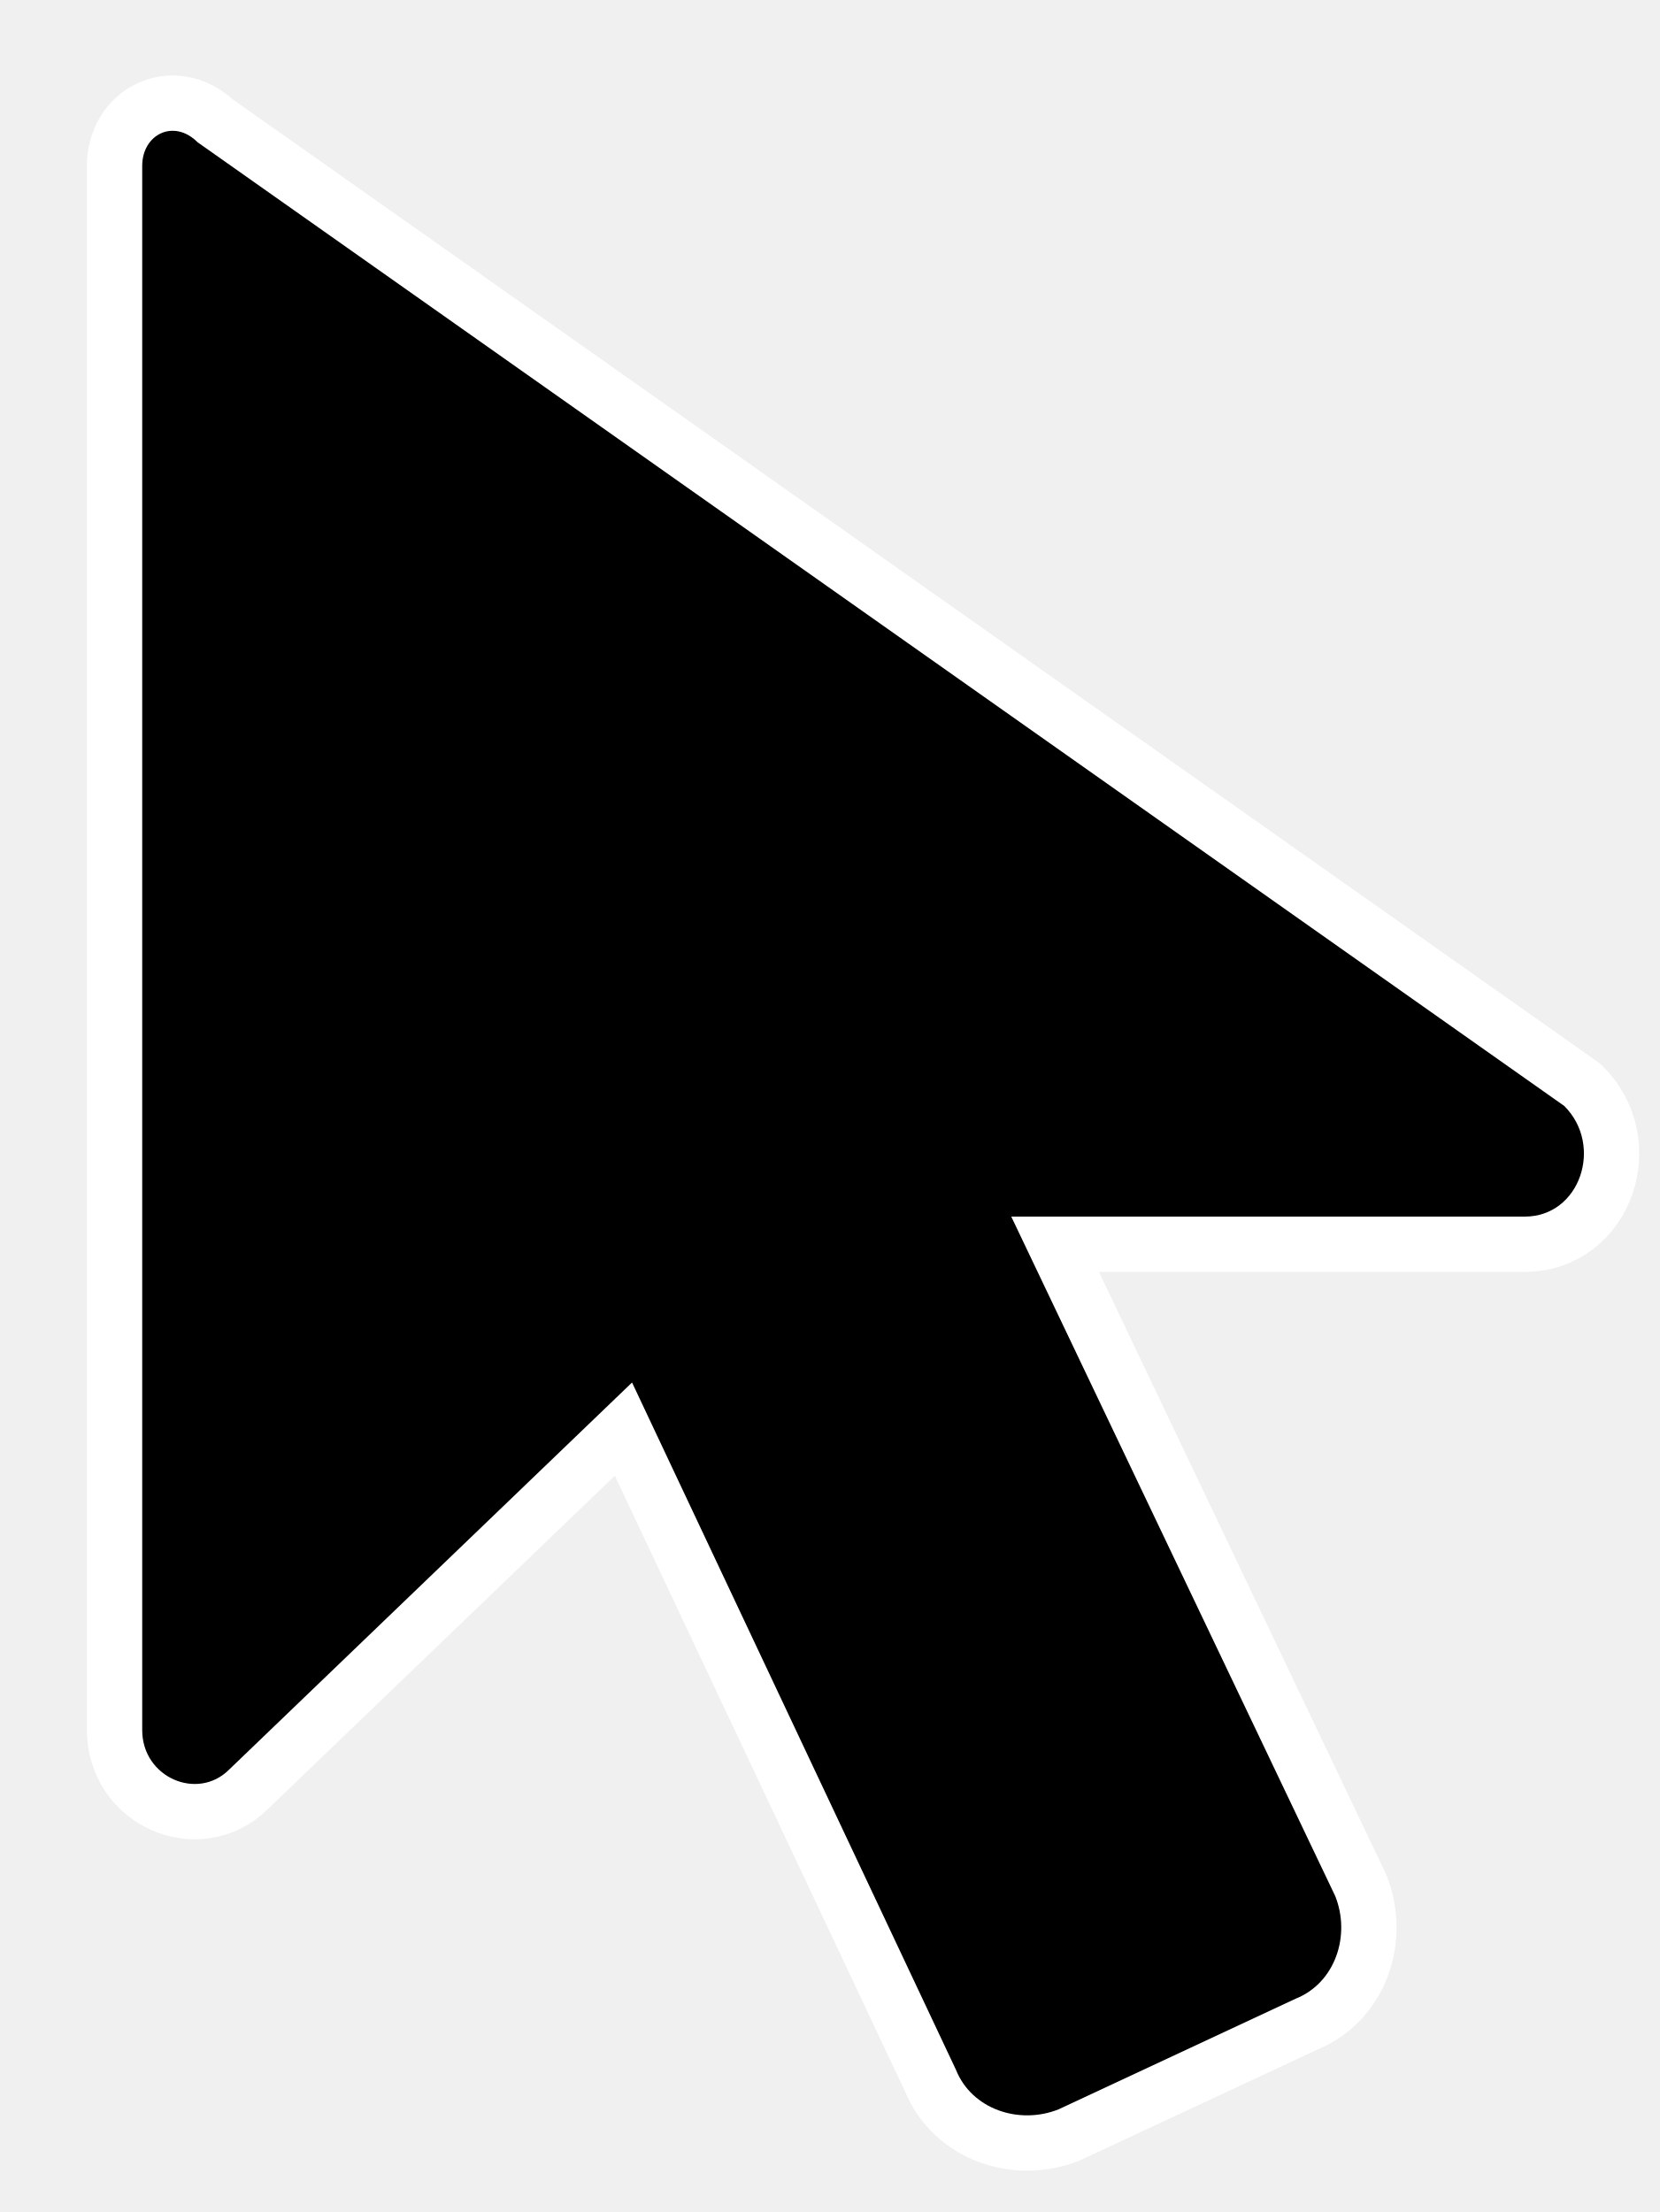
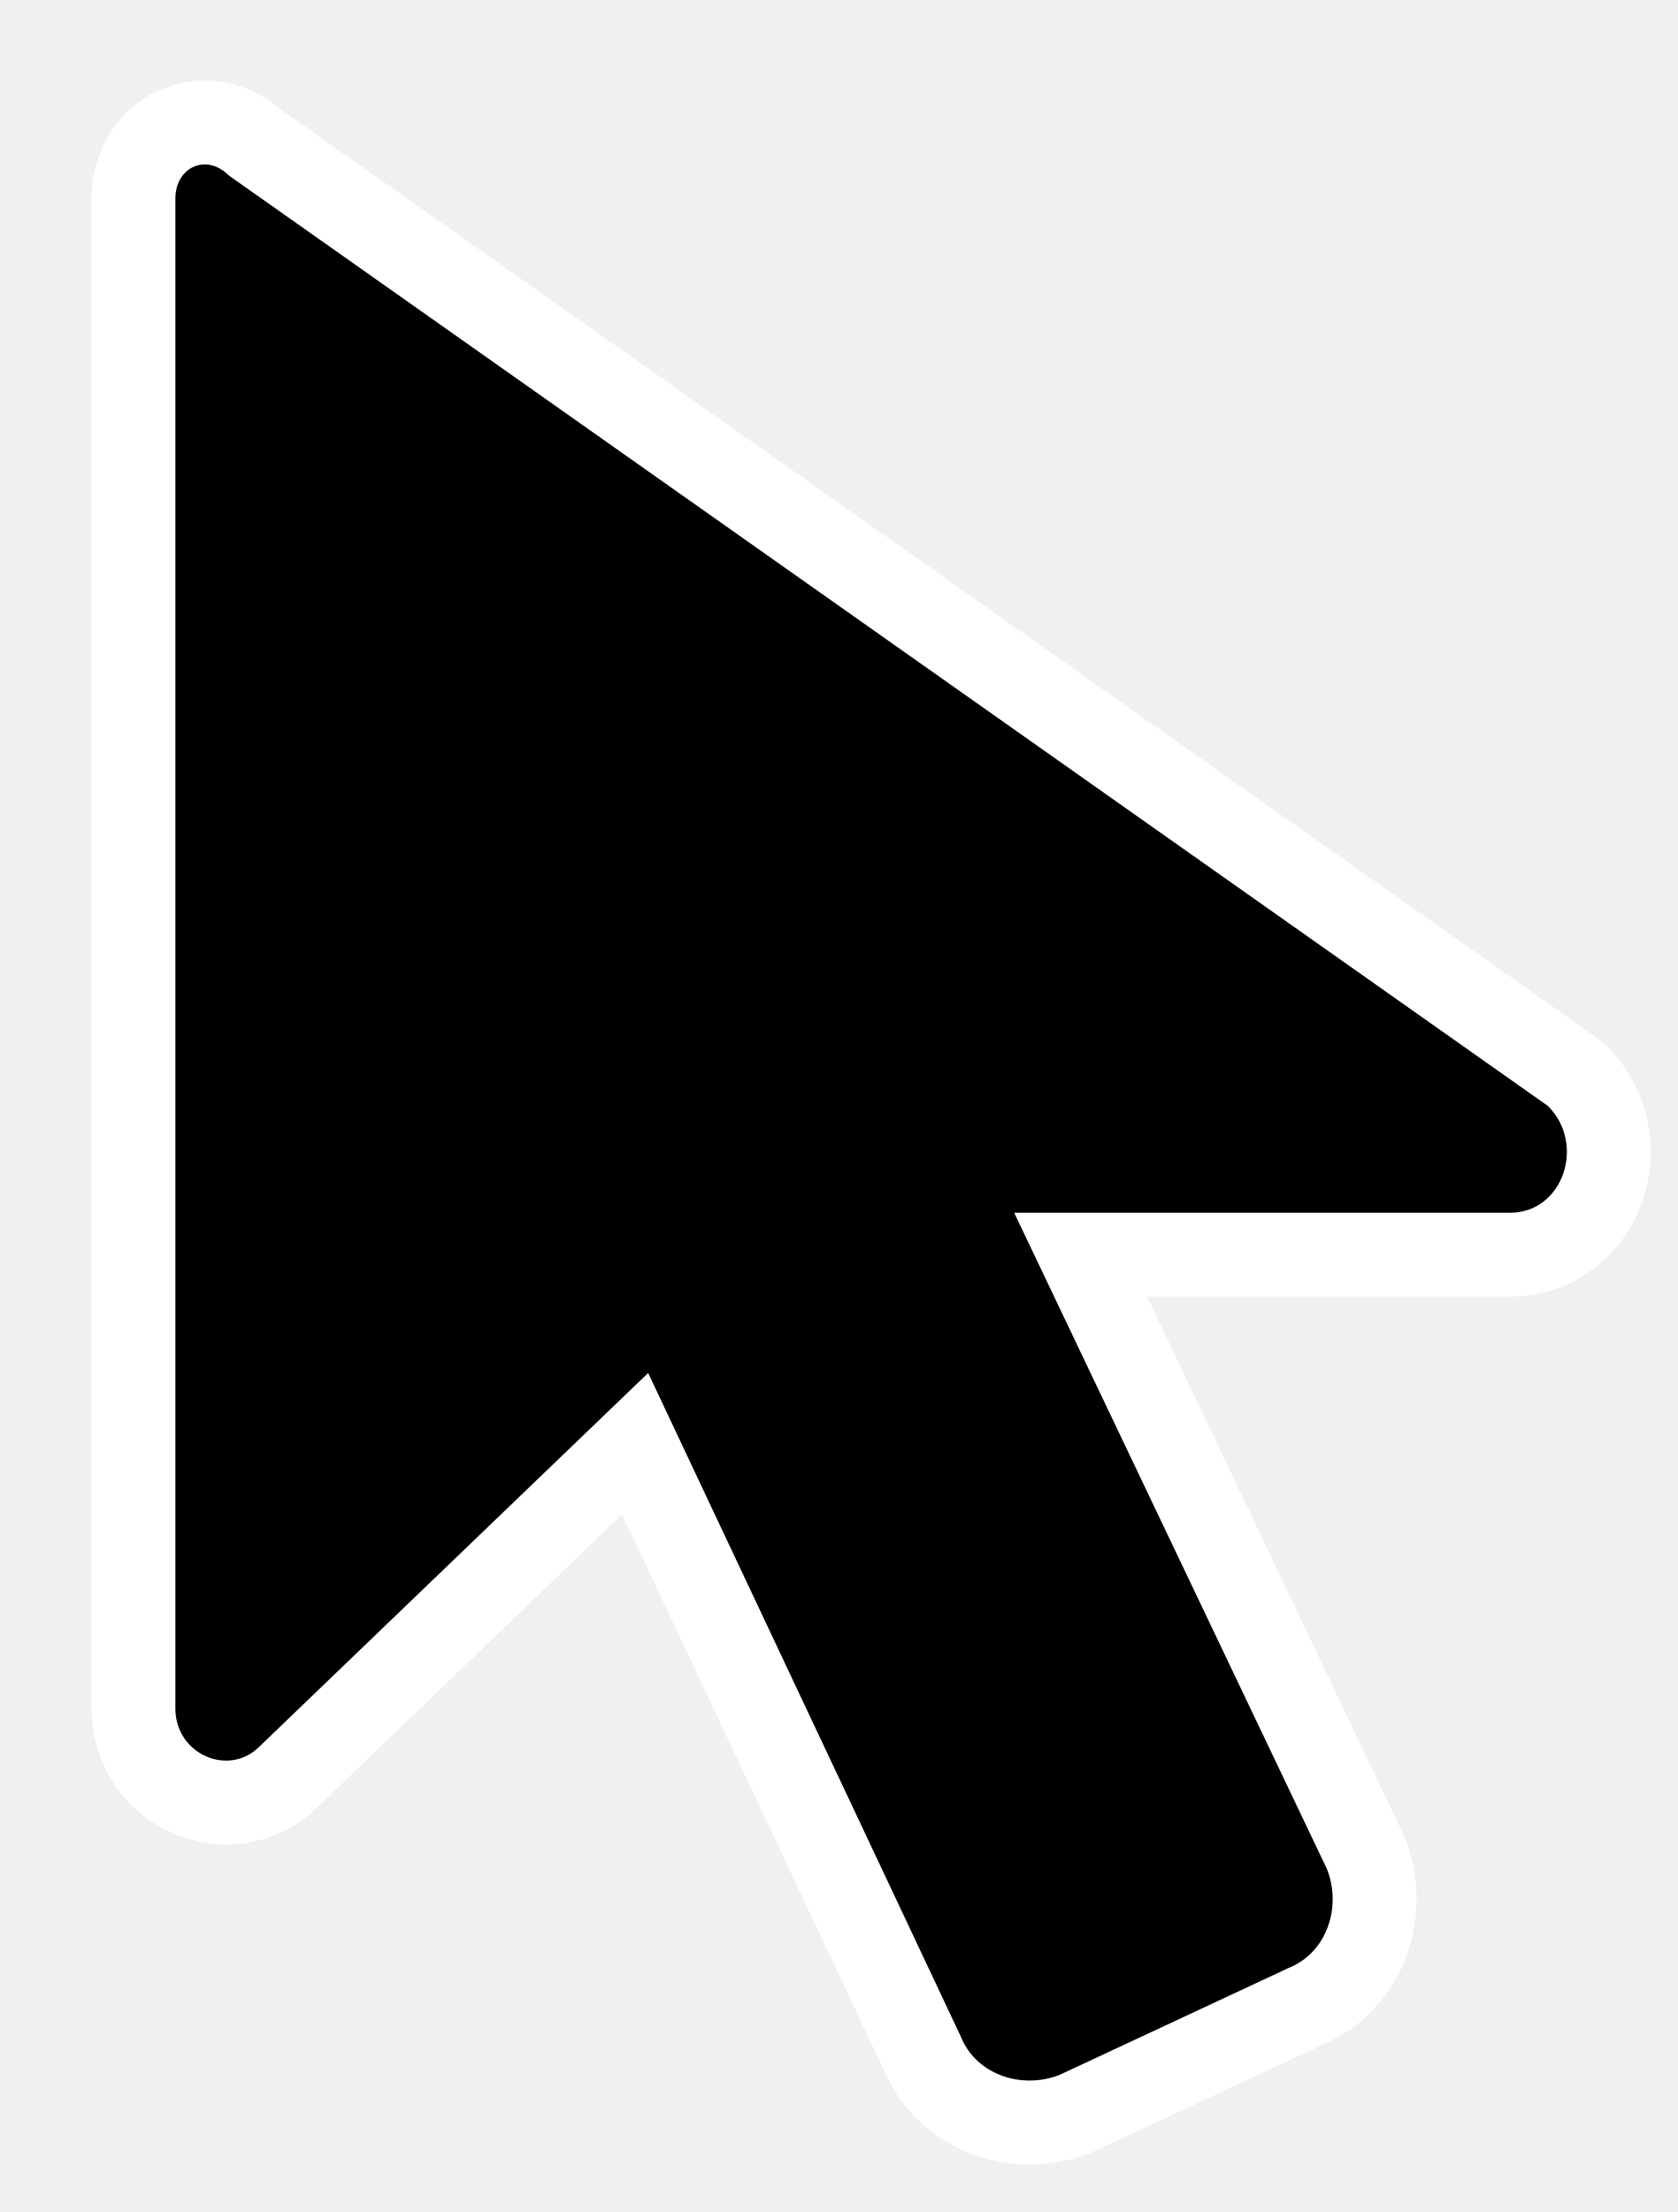
- <svg xmlns="http://www.w3.org/2000/svg" version="1.1" viewBox="0 0 21 28">
-   <path d="M 2.5 1.8 C 2.2 1.5 1.8 1.7 1.8 2.1 V 21.9 C 1.8 22.5 2.5 22.8 2.9 22.4 L 8 17.5 L 12.1 26.2 C 12.3 26.7 12.9 26.9 13.4 26.7 L 16.4 25.3 C 16.9 25.1 17.1 24.5 16.9 24 L 12.8 15.4 H 19.3 C 20 15.4 20.3 14.5 19.8 14 Z" fill="#000000" stroke="#FFFFFF" stroke-width="1.4" stroke-linecap="round" stroke-linejoin="round" paint-order="stroke fill" />
+ <svg xmlns="http://www.w3.org/2000/svg" version="1.1" viewBox="-0.5 -0.5 22 29" shape-rendering="geometricPrecision">
+   <path d="M 2.5 1.8 C 2.2 1.5 1.8 1.7 1.8 2.1 V 21.9 C 1.8 22.5 2.5 22.8 2.9 22.4 L 8 17.5 L 12.1 26.2 C 12.3 26.7 12.9 26.9 13.4 26.7 L 16.4 25.3 C 16.9 25.1 17.1 24.5 16.9 24 L 12.8 15.4 H 19.3 C 20 15.4 20.3 14.5 19.8 14 Z" fill="#000000" stroke="#FFFFFF" stroke-width="2.2" stroke-linecap="round" stroke-linejoin="round" paint-order="stroke fill" />
</svg>
